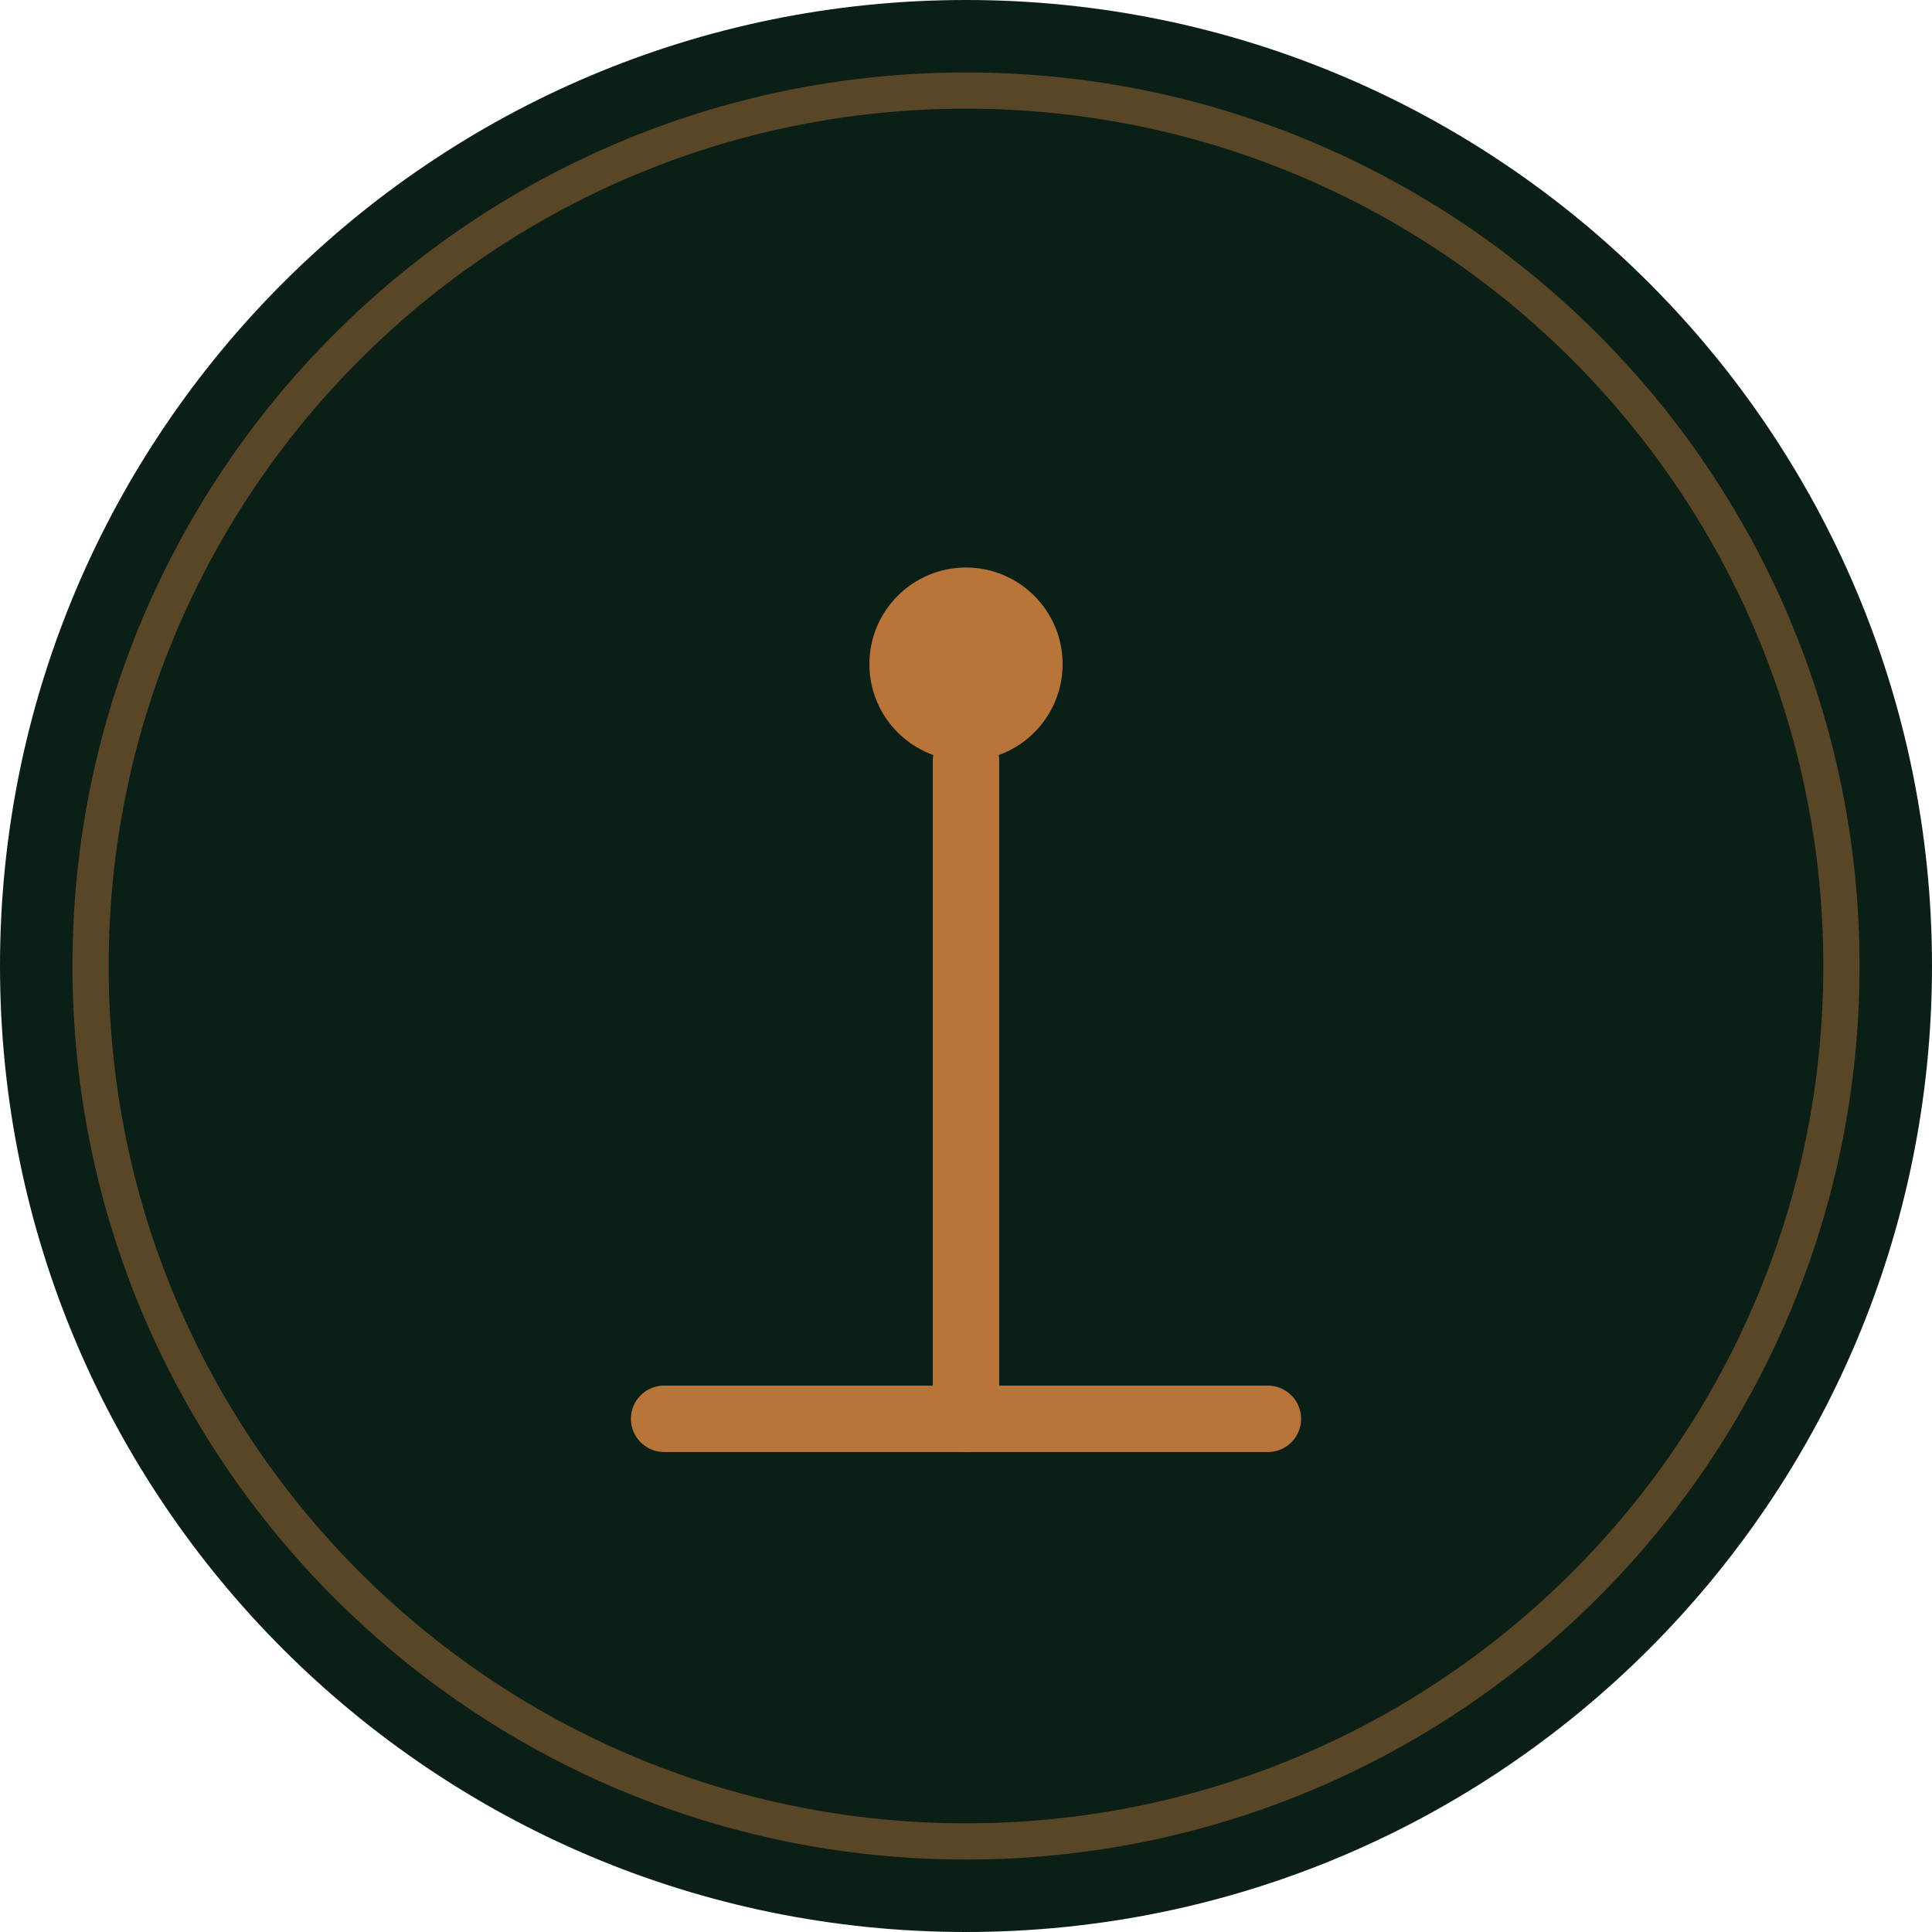
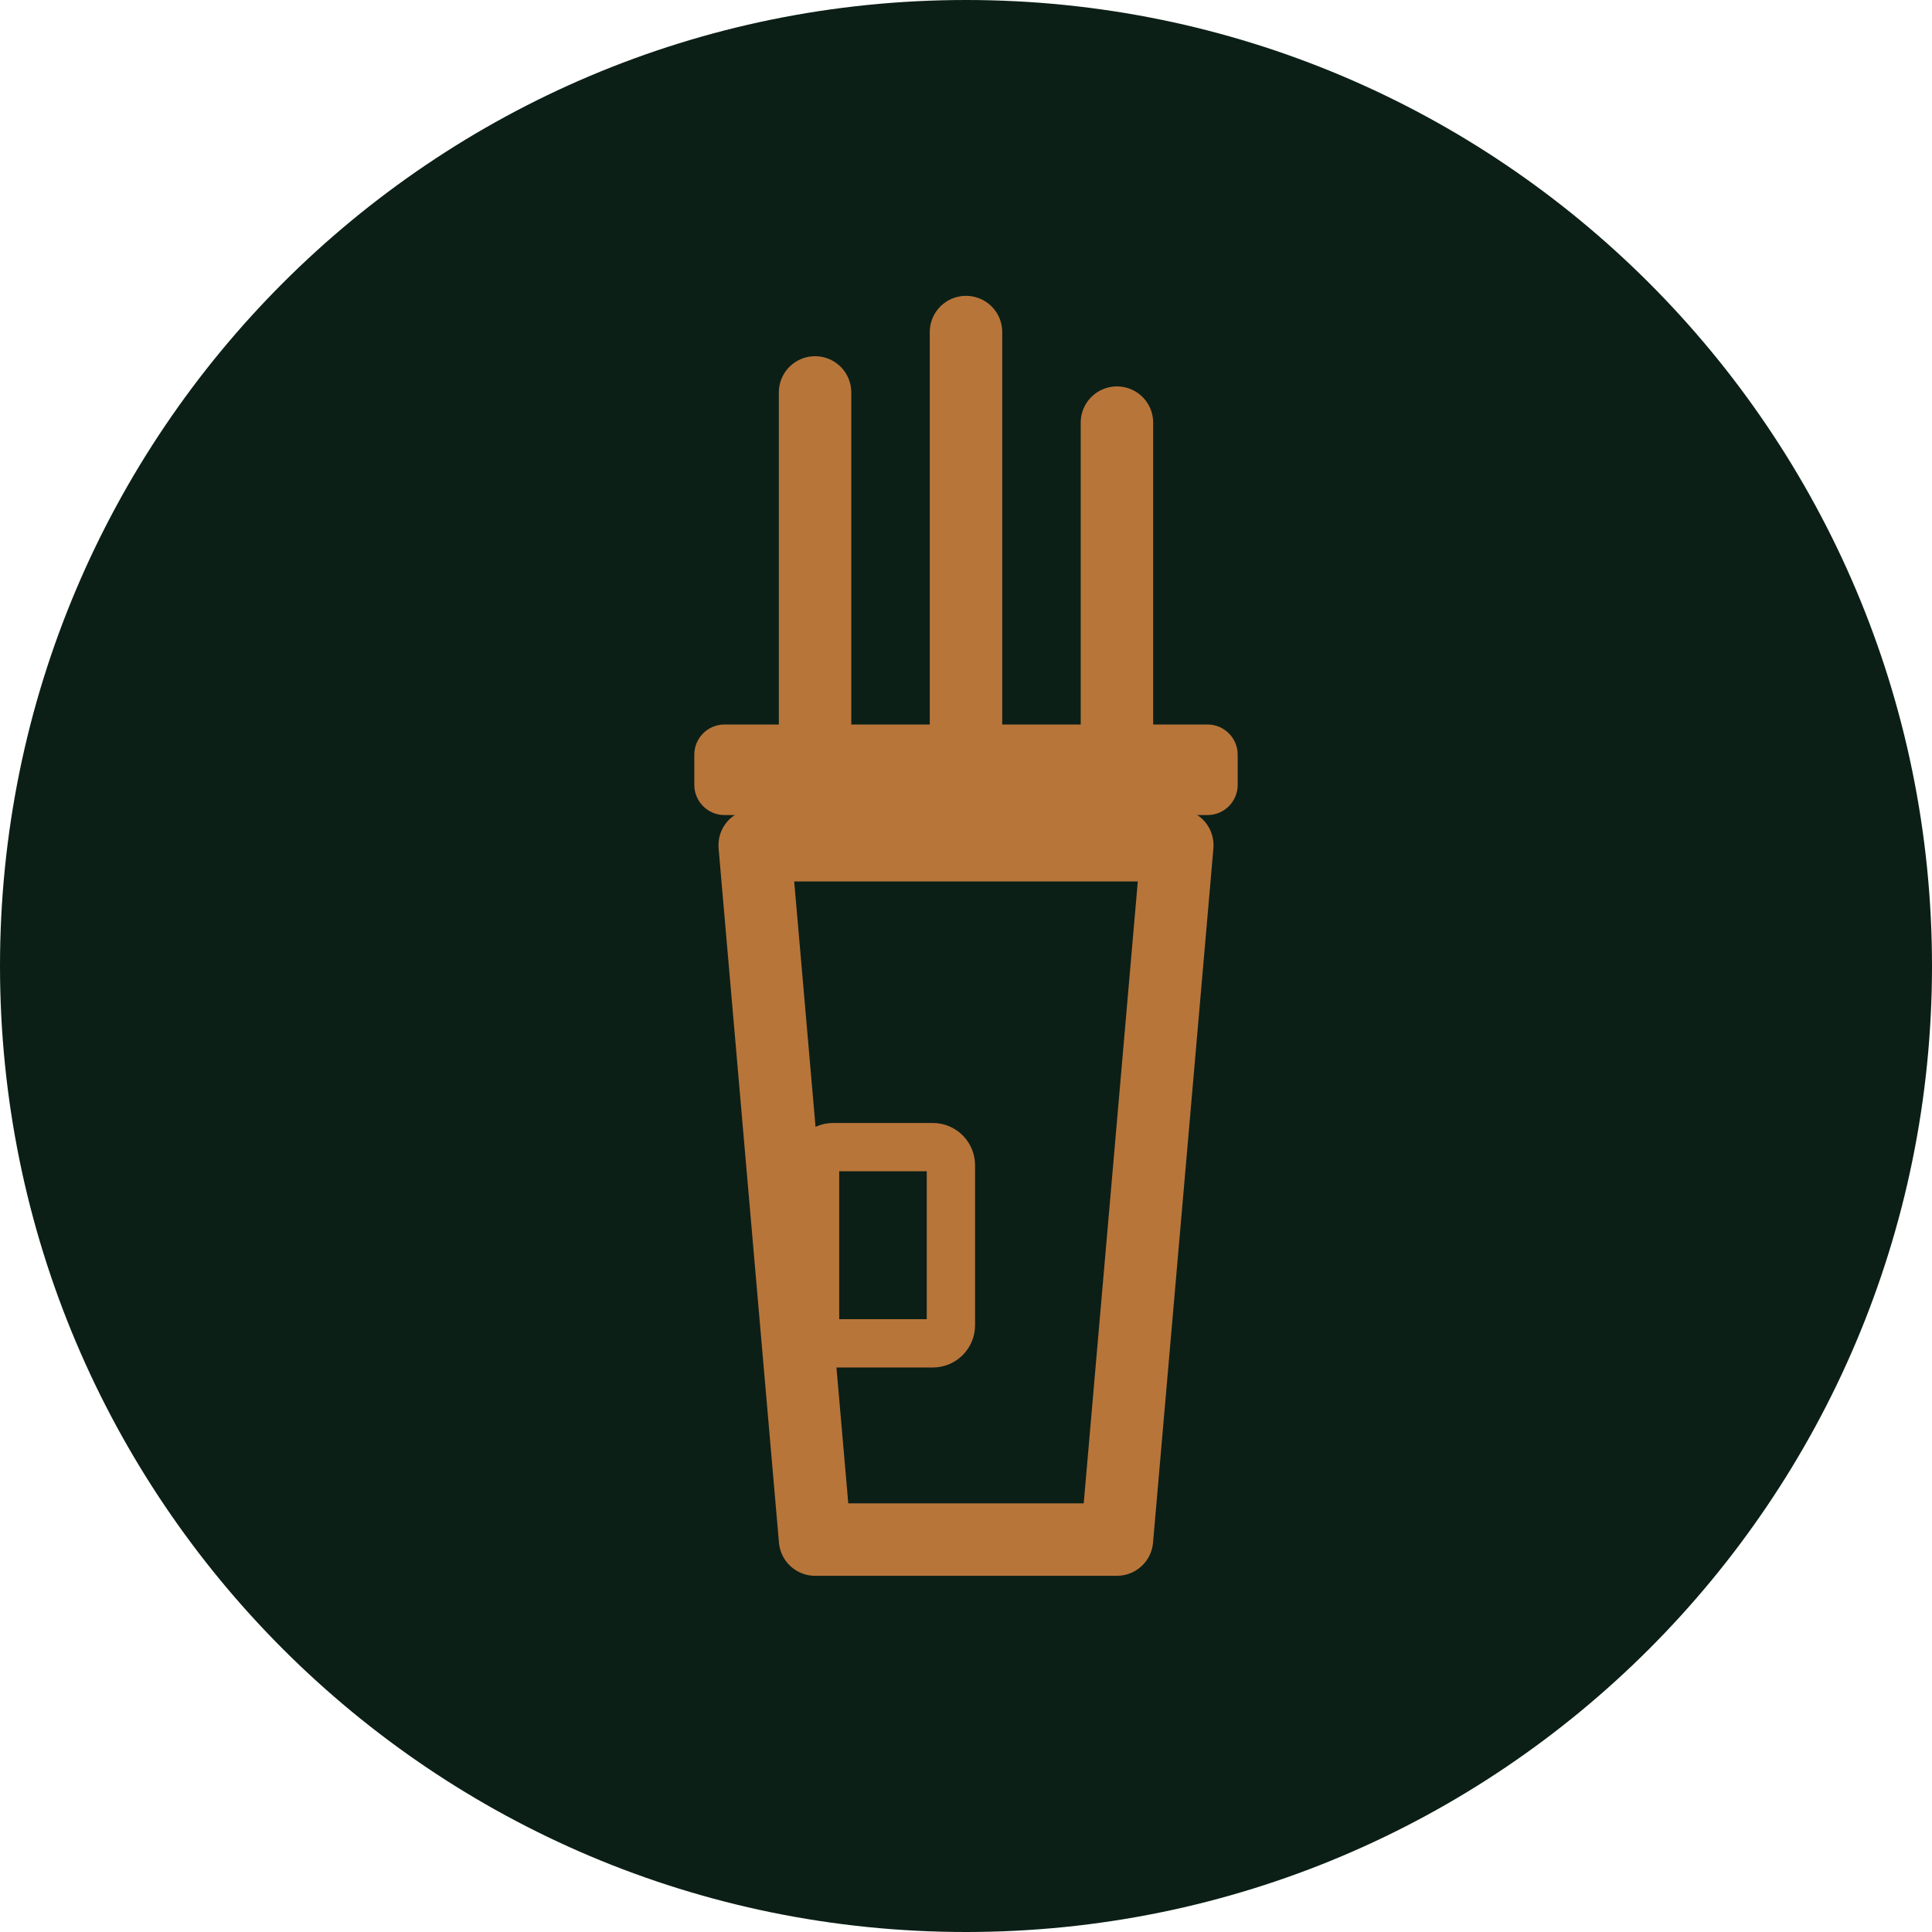
<svg xmlns="http://www.w3.org/2000/svg" viewBox="0 0 64 64" aria-hidden="true">
  <circle cx="32" cy="32" r="32" fill="#0b1f17" />
-   <circle cx="32" cy="32" r="29" fill="none" stroke="#b8753a" stroke-width="1.2" opacity="0.45" />
-   <circle cx="32" cy="22" r="3.2" fill="#b8753a" />
-   <path d="M32 25.2 L32 47" stroke="#b8753a" stroke-width="2.2" stroke-linecap="round" />
-   <path d="M22 47 L42 47" stroke="#b8753a" stroke-width="2.2" stroke-linecap="round" />
+   <path d="M27 13 L27 24 M32 11 L32 24 M37 14 L37 24" stroke="#b8753a" stroke-width="2.4" stroke-linecap="round" fill="none" />
+   <rect x="23" y="24" width="18" height="3" rx="1" fill="#b8753a" />
+   <path d="M25 28 L39 28 L37 51 L27 51 Z" fill="none" stroke="#b8753a" stroke-width="2.4" stroke-linejoin="round" />
+   <rect x="27" y="38" width="4.5" height="6.5" rx="0.6" fill="none" stroke="#b8753a" stroke-width="1.6" />
</svg>
